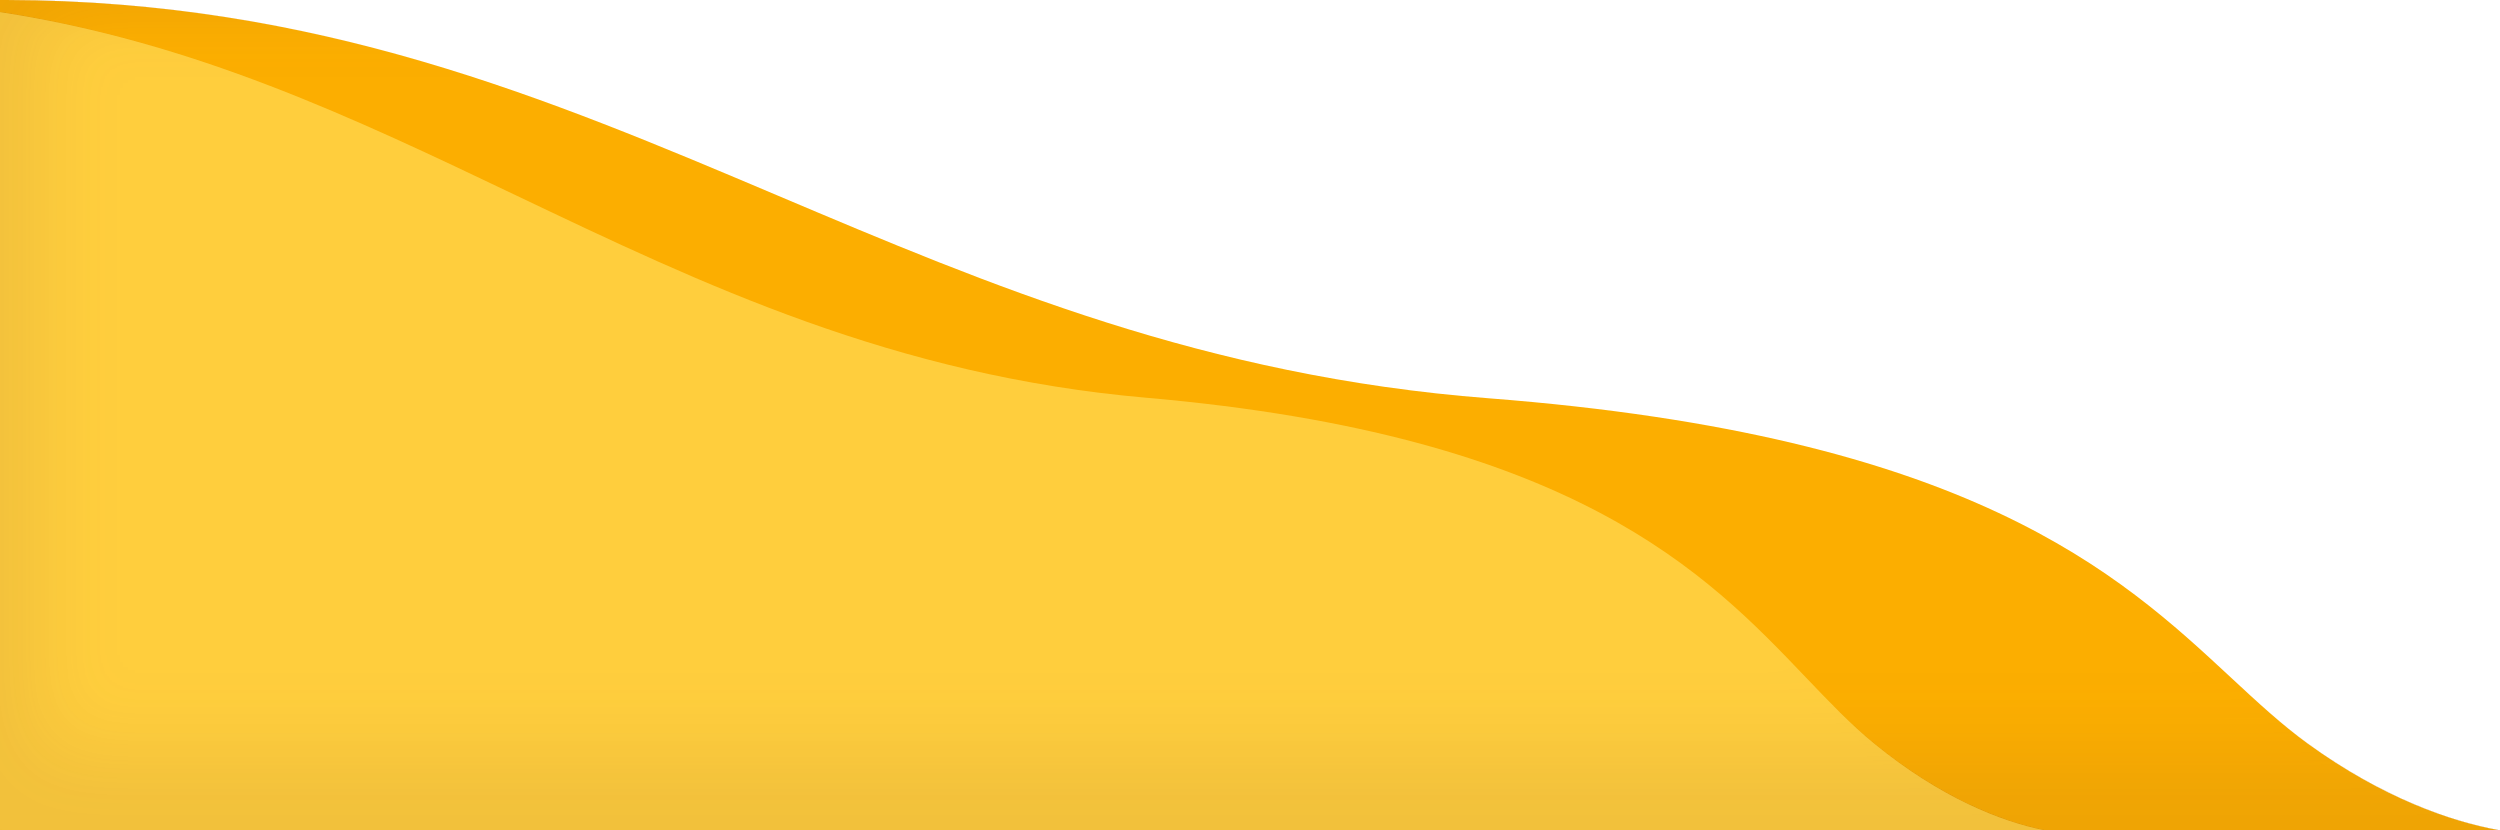
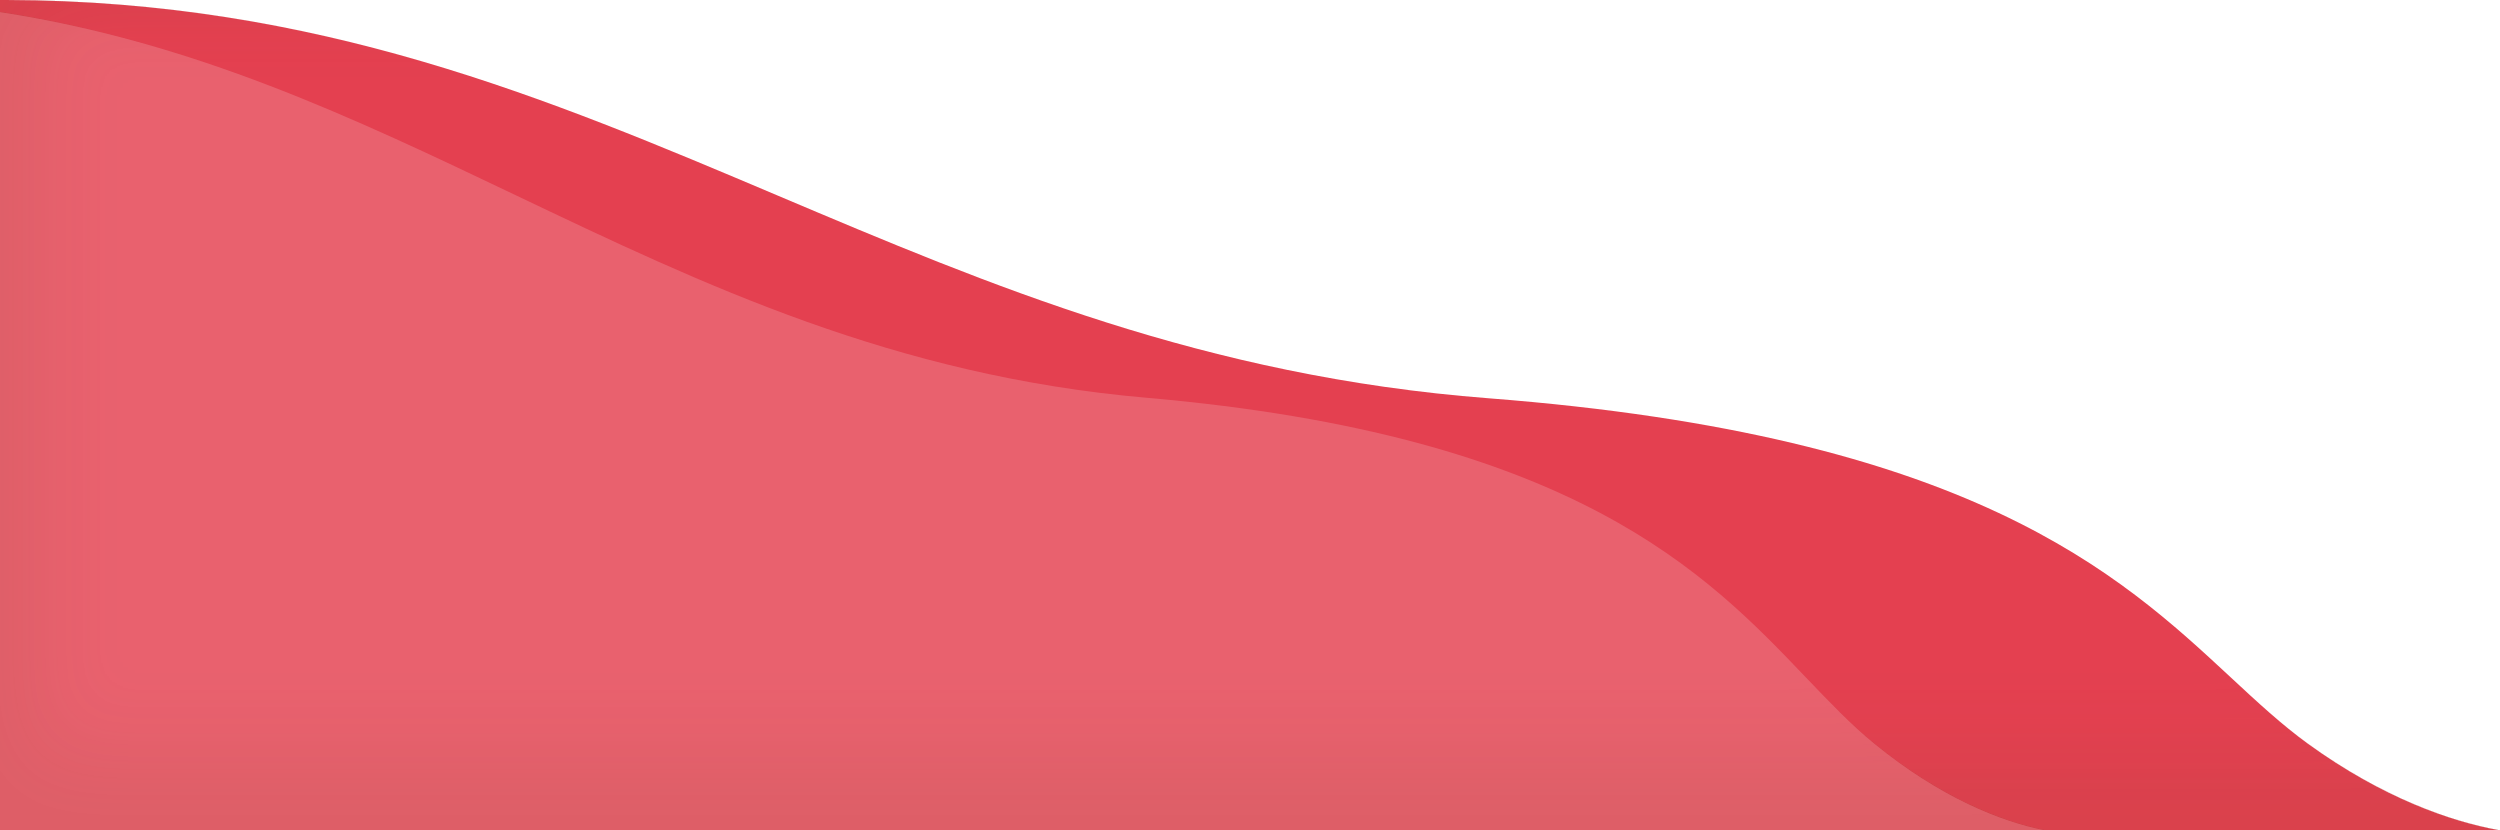
<svg xmlns="http://www.w3.org/2000/svg" width="250" height="83" viewBox="0 0 250 83" fill="none">
  <g filter="url(#filter0_i)">
-     <path d="M223.099 67.761C211.886 57.343 197.042 43.552 148.841 39.826C120.478 37.633 98.99 28.538 77.856 19.593C54.61 9.753 31.791 0.095 0.719 0.001C0.478 7.07801e-05 0.238 -0 1.83423e-05 4.01642e-05L1.52588e-05 83L249.798 83C245.103 82.151 238.278 79.799 230.811 74.389C228.183 72.484 225.742 70.217 223.099 67.761Z" fill="#FCAE00" />
+     <path d="M223.099 67.761C211.886 57.343 197.042 43.552 148.841 39.826C120.478 37.633 98.99 28.538 77.856 19.593C54.61 9.753 31.791 0.095 0.719 0.001C0.478 7.07801e-05 0.238 -0 1.83423e-05 4.01642e-05L1.52588e-05 83L249.798 83C245.103 82.151 238.278 79.799 230.811 74.389C228.183 72.484 225.742 70.217 223.099 67.761Z" fill="#E44050" />
  </g>
  <g filter="url(#filter1_i)">
-     <path d="M-1.52588e-05 83L204.308 83C200.137 82.15 194.073 79.795 187.44 74.379C185.105 72.472 182.936 70.201 180.589 67.743C170.627 57.312 157.44 43.505 114.619 39.774C89.422 37.578 70.333 28.472 51.557 19.516C35.375 11.797 19.426 4.189 -1.22203e-05 1.212L-1.52588e-05 83Z" fill="#FFCE3D" />
+     <path d="M-1.52588e-05 83L204.308 83C200.137 82.15 194.073 79.795 187.44 74.379C185.105 72.472 182.936 70.201 180.589 67.743C170.627 57.312 157.44 43.505 114.619 39.774C89.422 37.578 70.333 28.472 51.557 19.516C35.375 11.797 19.426 4.189 -1.22203e-05 1.212L-1.52588e-05 83Z" fill="#E9616E" />
  </g>
  <defs>
    <filter id="filter0_i" x="0" y="-8" width="253.798" height="91" filterUnits="userSpaceOnUse" color-interpolation-filters="sRGB">
      <feFlood flood-opacity="0" result="BackgroundImageFix" />
      <feBlend mode="normal" in="SourceGraphic" in2="BackgroundImageFix" result="shape" />
      <feColorMatrix in="SourceAlpha" type="matrix" values="0 0 0 0 0 0 0 0 0 0 0 0 0 0 0 0 0 0 127 0" result="hardAlpha" />
      <feOffset dx="4" dy="-8" />
      <feGaussianBlur stdDeviation="4" />
      <feComposite in2="hardAlpha" operator="arithmetic" k2="-1" k3="1" />
      <feColorMatrix type="matrix" values="0 0 0 0 0.478 0 0 0 0 0.282 0 0 0 0 0.176 0 0 0 0.1 0" />
      <feBlend mode="normal" in2="shape" result="effect1_innerShadow" />
    </filter>
    <filter id="filter1_i" x="0" y="-6.788" width="208.308" height="89.788" filterUnits="userSpaceOnUse" color-interpolation-filters="sRGB">
      <feFlood flood-opacity="0" result="BackgroundImageFix" />
      <feBlend mode="normal" in="SourceGraphic" in2="BackgroundImageFix" result="shape" />
      <feColorMatrix in="SourceAlpha" type="matrix" values="0 0 0 0 0 0 0 0 0 0 0 0 0 0 0 0 0 0 127 0" result="hardAlpha" />
      <feOffset dx="4" dy="-8" />
      <feGaussianBlur stdDeviation="4" />
      <feComposite in2="hardAlpha" operator="arithmetic" k2="-1" k3="1" />
      <feColorMatrix type="matrix" values="0 0 0 0 0.478 0 0 0 0 0.282 0 0 0 0 0.176 0 0 0 0.1 0" />
      <feBlend mode="normal" in2="shape" result="effect1_innerShadow" />
    </filter>
  </defs>
</svg>
